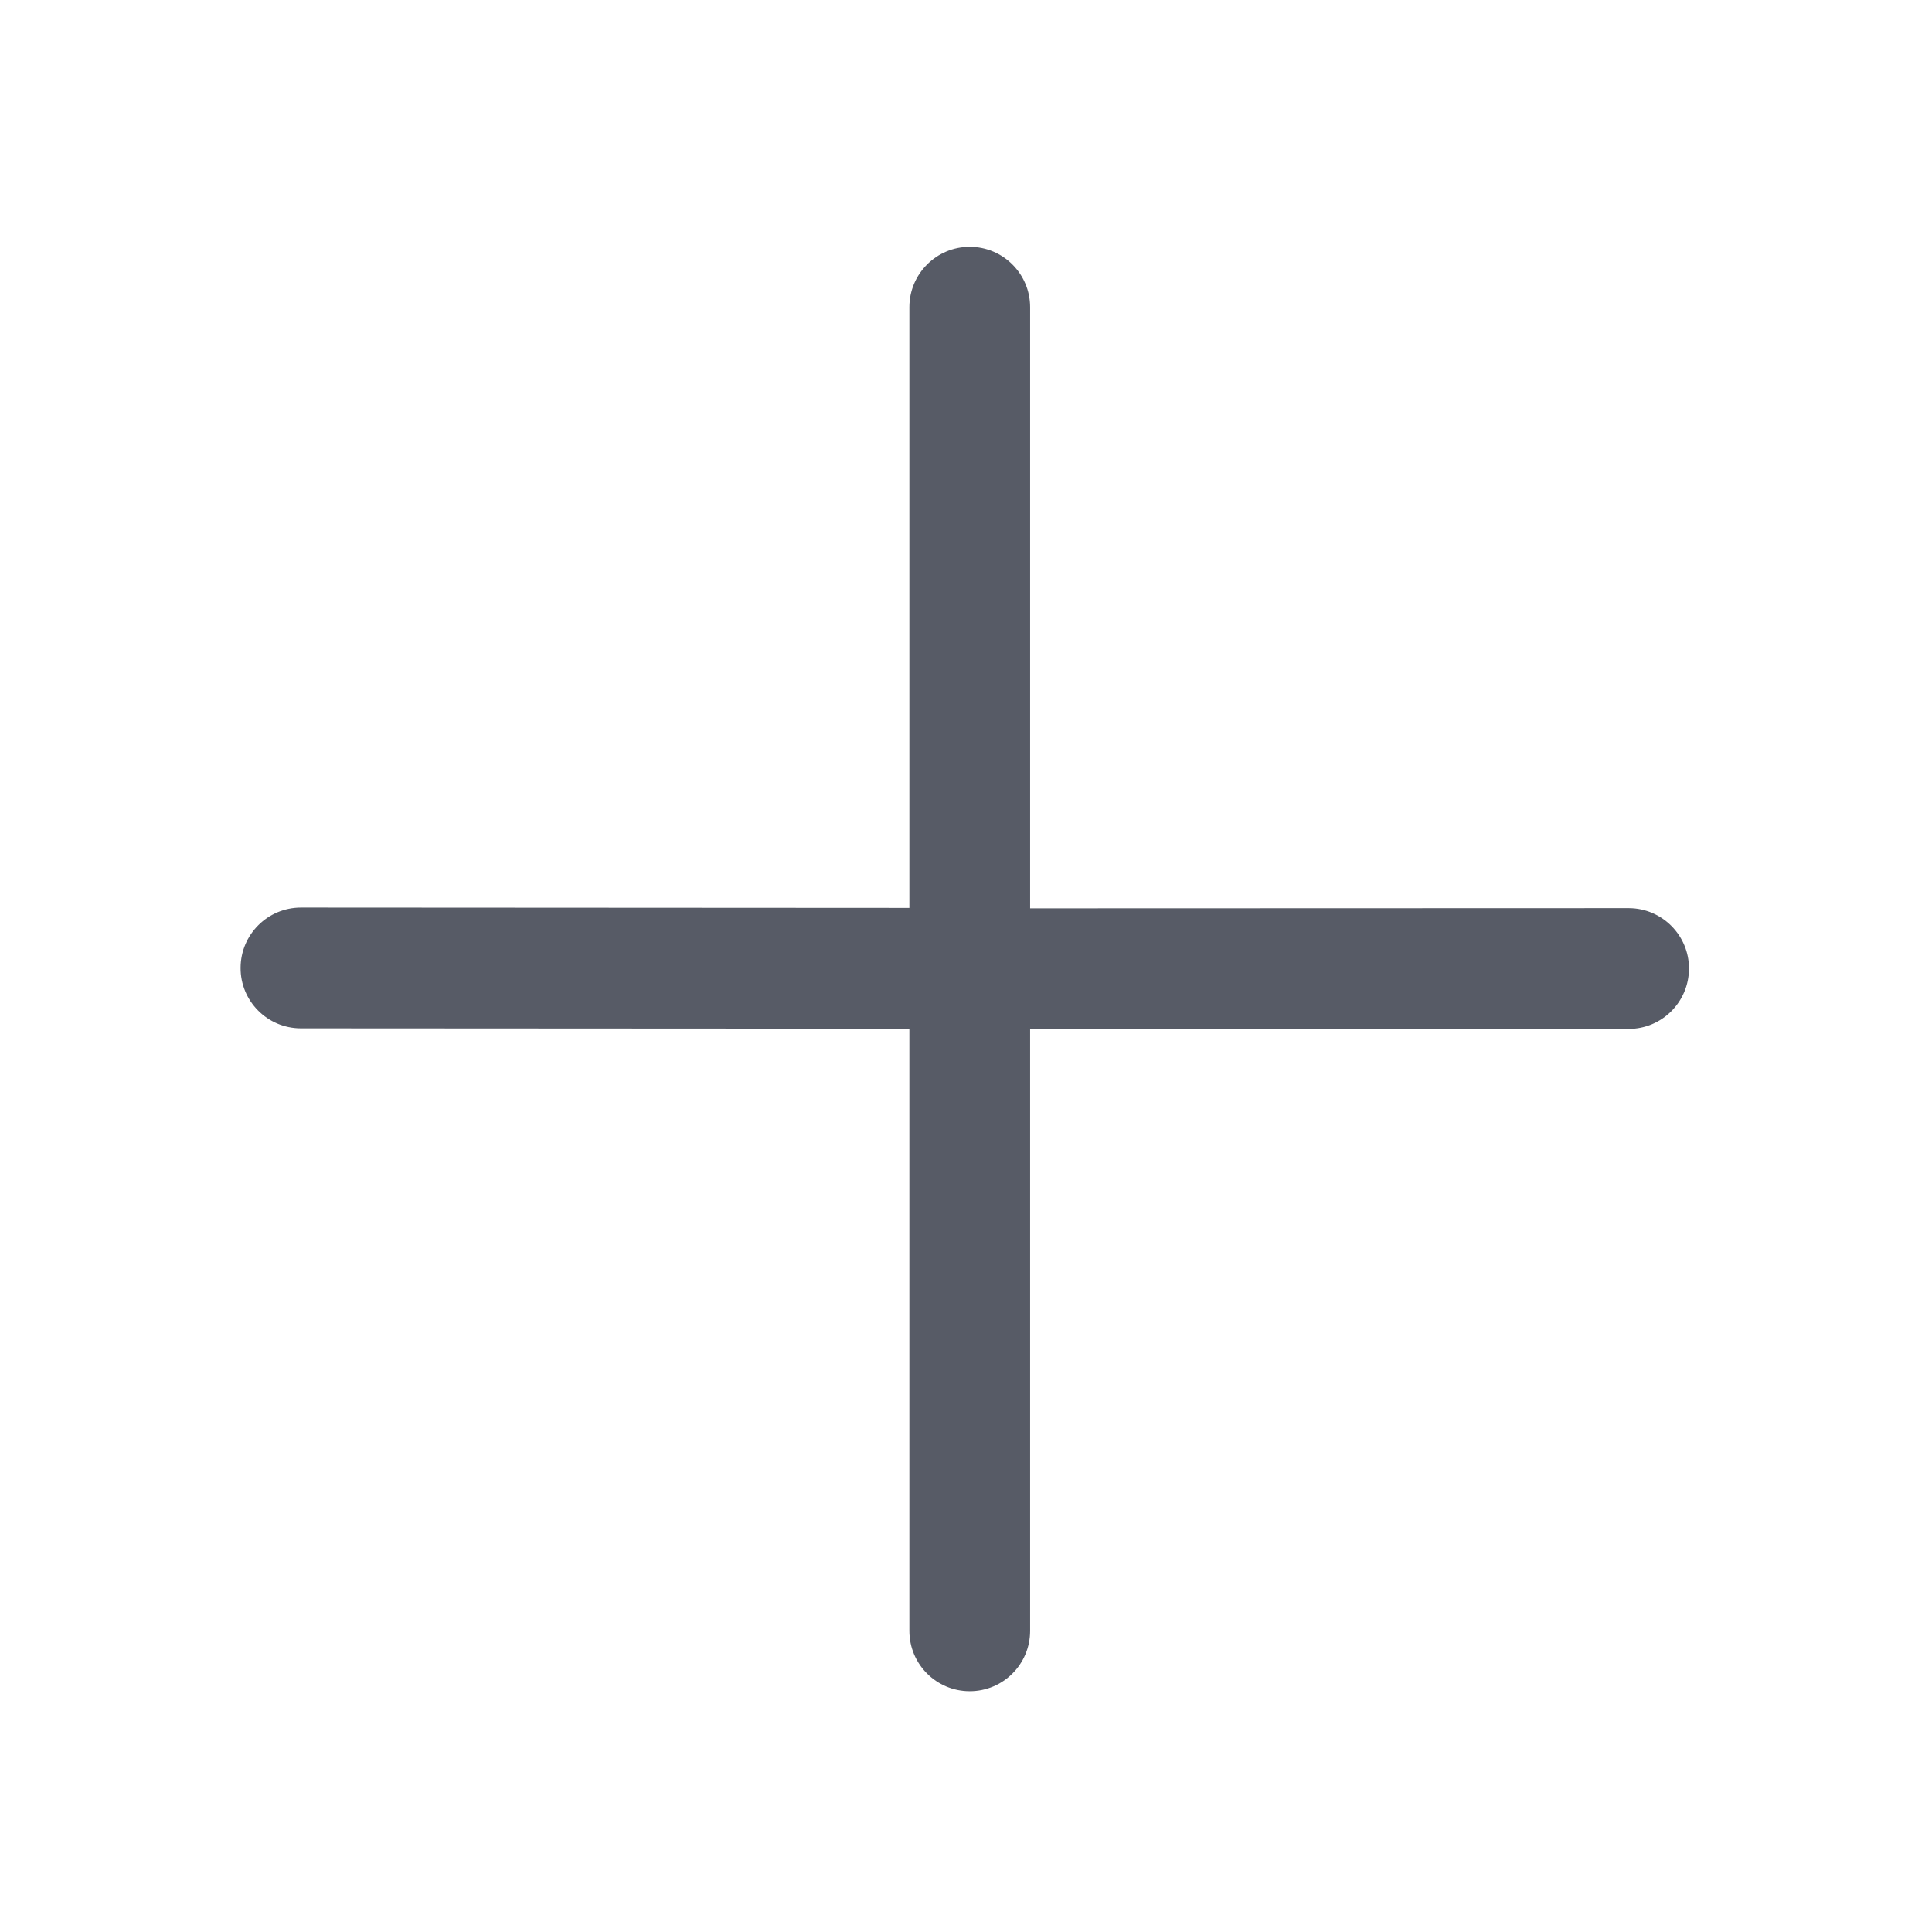
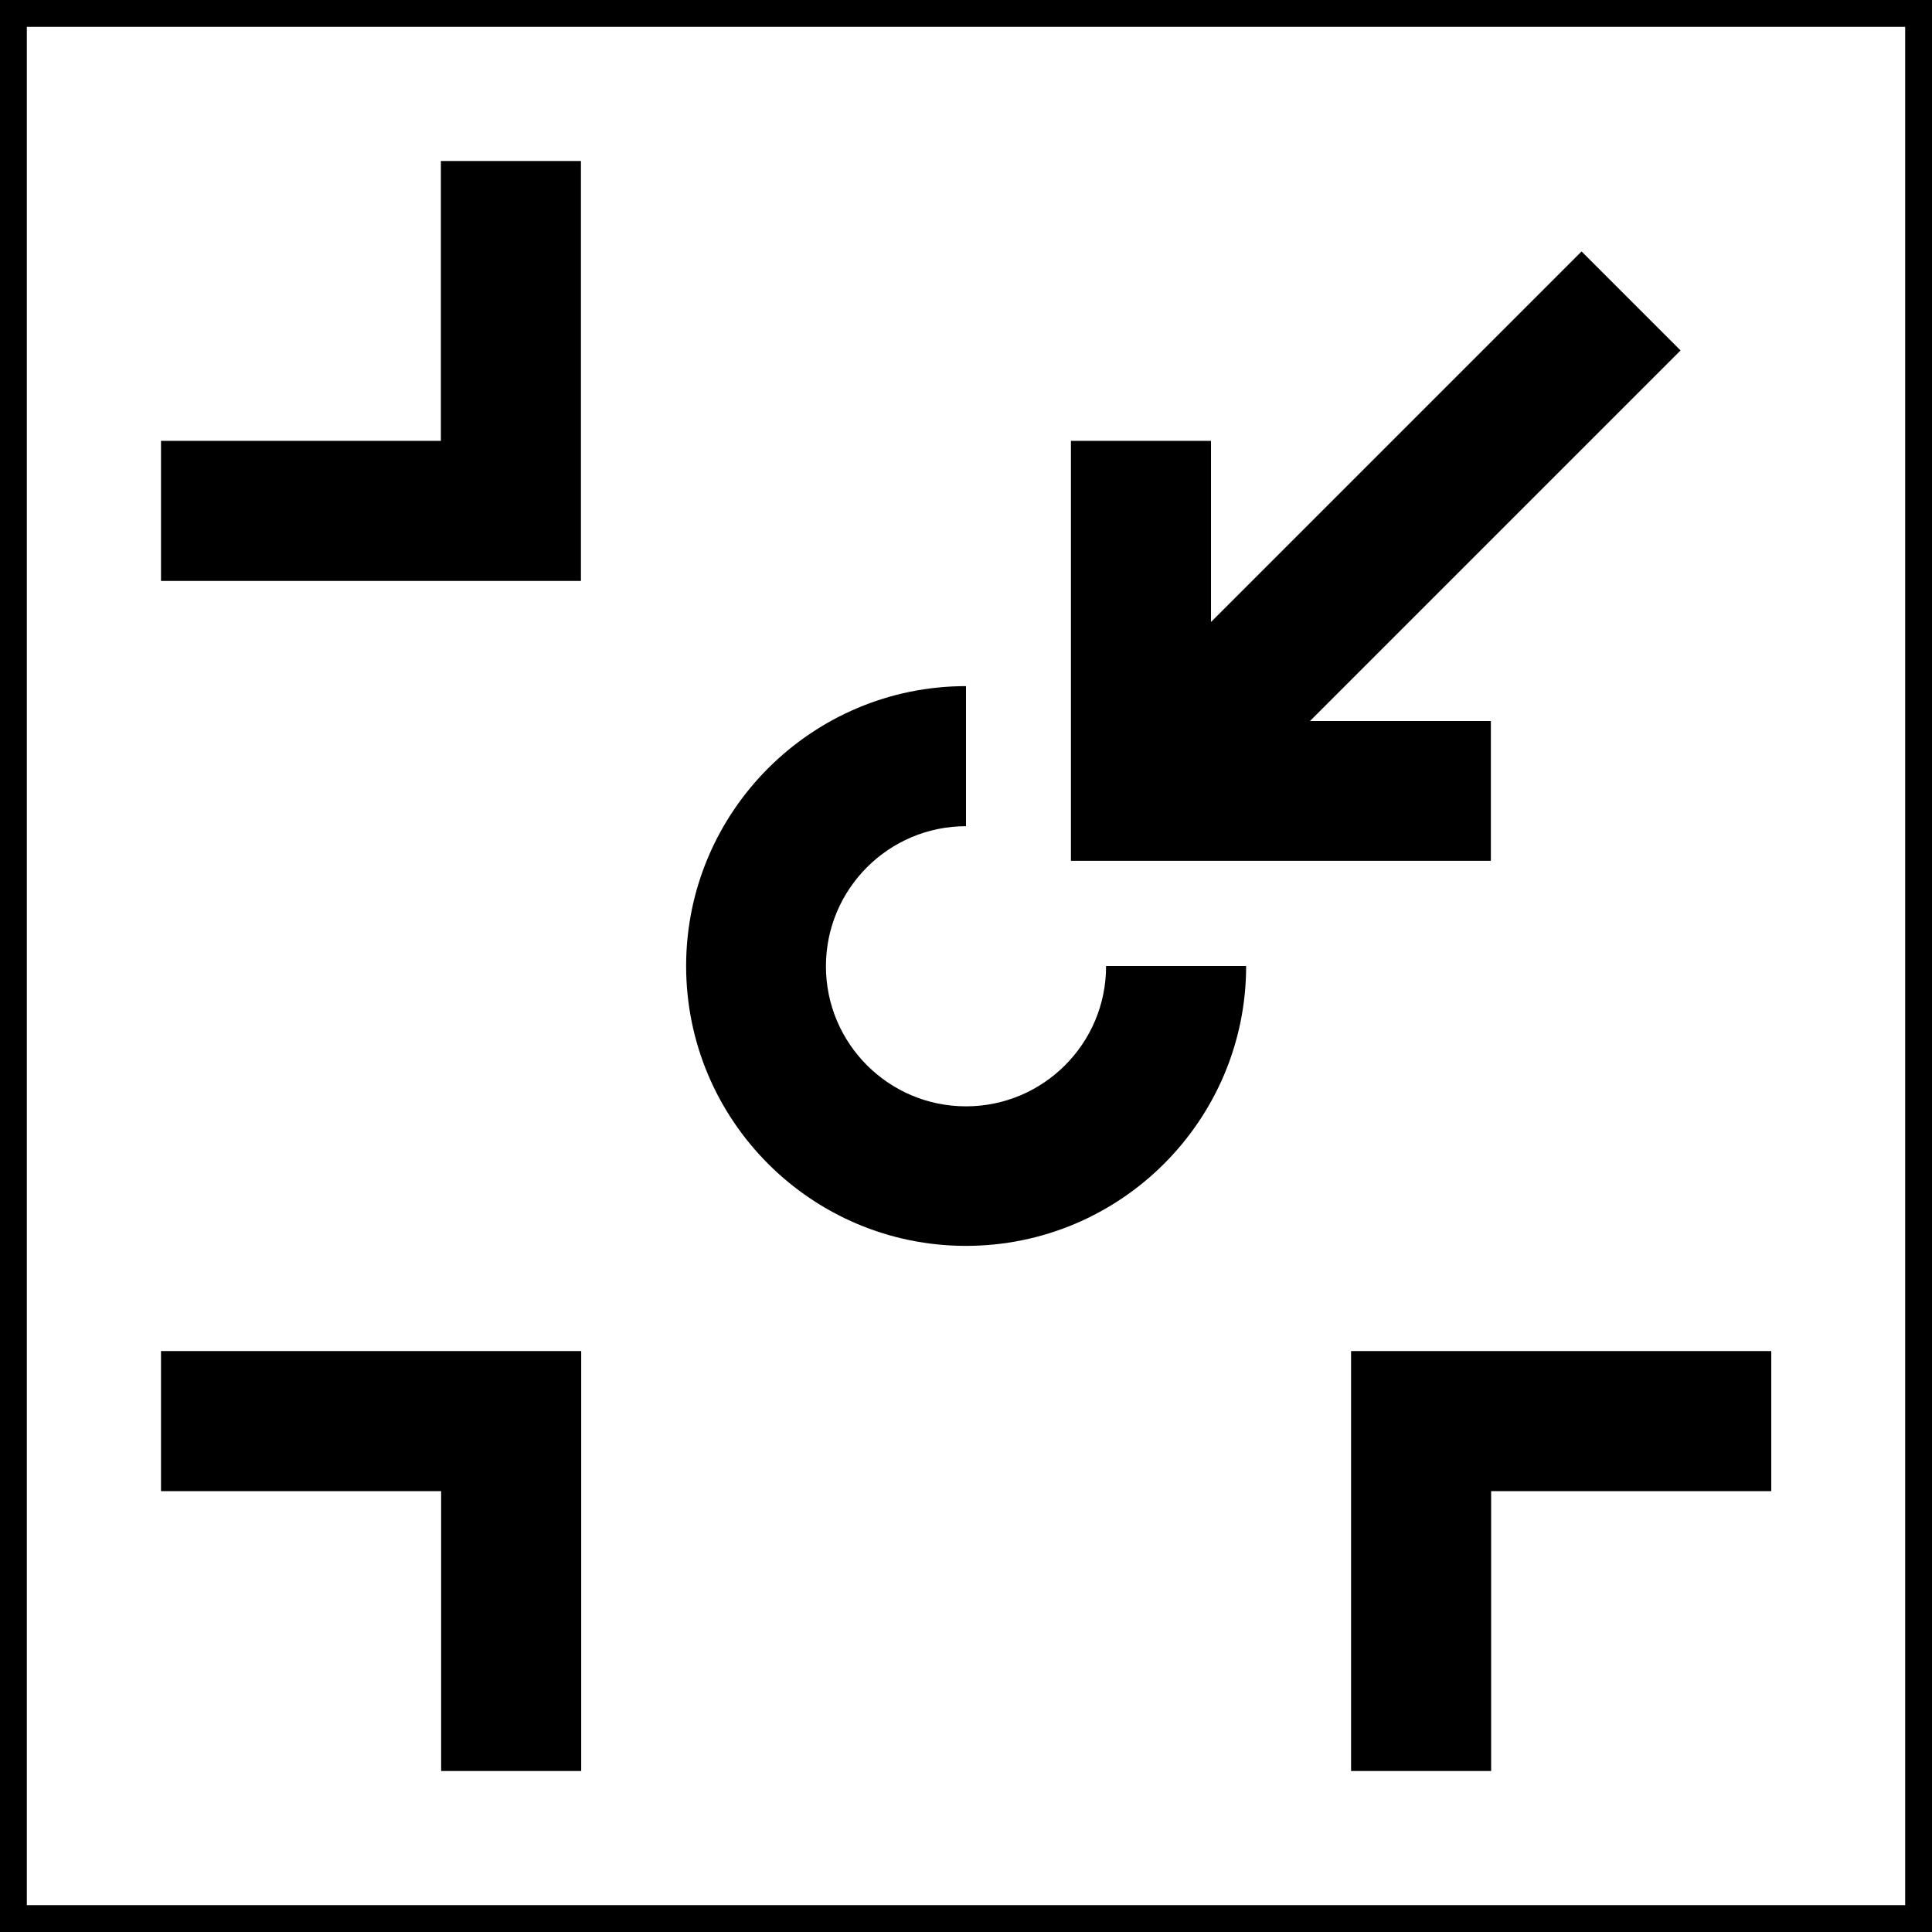
- <svg xmlns="http://www.w3.org/2000/svg" t="1702630767791" class="icon" viewBox="0 0 1024 1024" version="1.1" p-id="5580" width="200" height="200">
-   <path d="M863.328 481.341l-317.344 0.1L545.984 162.817c0-17.665-14.336-32.001-32.001-32.001s-31.999 14.336-31.999 32.001l0 318.4-322.369-0.177c-0.033 0-0.064 0-0.096 0-17.632 0-31.935 14.24-32.001 31.905-0.096 17.665 14.209 32.032 31.872 32.095l322.592 0.177 0 319.167c0 17.696 14.336 32.001 31.999 32.001s32.001-14.303 32.001-32.001L545.983 545.441l317.088-0.1c0.064 0 0.096 0 0.127 0 17.632 0 31.935-14.24 32.001-31.905S880.96 481.405 863.328 481.341z" fill="#575B66" p-id="5581" />
+ <svg xmlns="http://www.w3.org/2000/svg" id="_图层_2" data-name="图层 2" viewBox="0 0 72 72">
+   <g id="_图层_1-2" data-name="图层 1">
+     <path d="M71,1V71H1V1H71m1-1H0V72H72V0h0Zm-30.78,36h5.22c0,5.75-4.68,10.43-10.44,10.43s-10.43-4.68-10.43-10.43,4.68-10.43,10.43-10.43v5.22c-2.88,0-5.22,2.34-5.22,5.22s2.34,5.22,5.22,5.22,5.22-2.34,5.22-5.22Zm14.35-9.13h-6.75l13.81-13.81-3.69-3.69-13.81,13.81v-6.75h-5.22v15.65h15.65v-5.22ZM6,55.57h10.44v10.43h5.22v-15.65H6v5.22ZM16.43,16.43H6v5.22h15.65V6h-5.22v10.43ZM50.35,50.35v15.65h5.22v-10.43h10.44v-5.22h-15.65Z" />
+   </g>
</svg>
